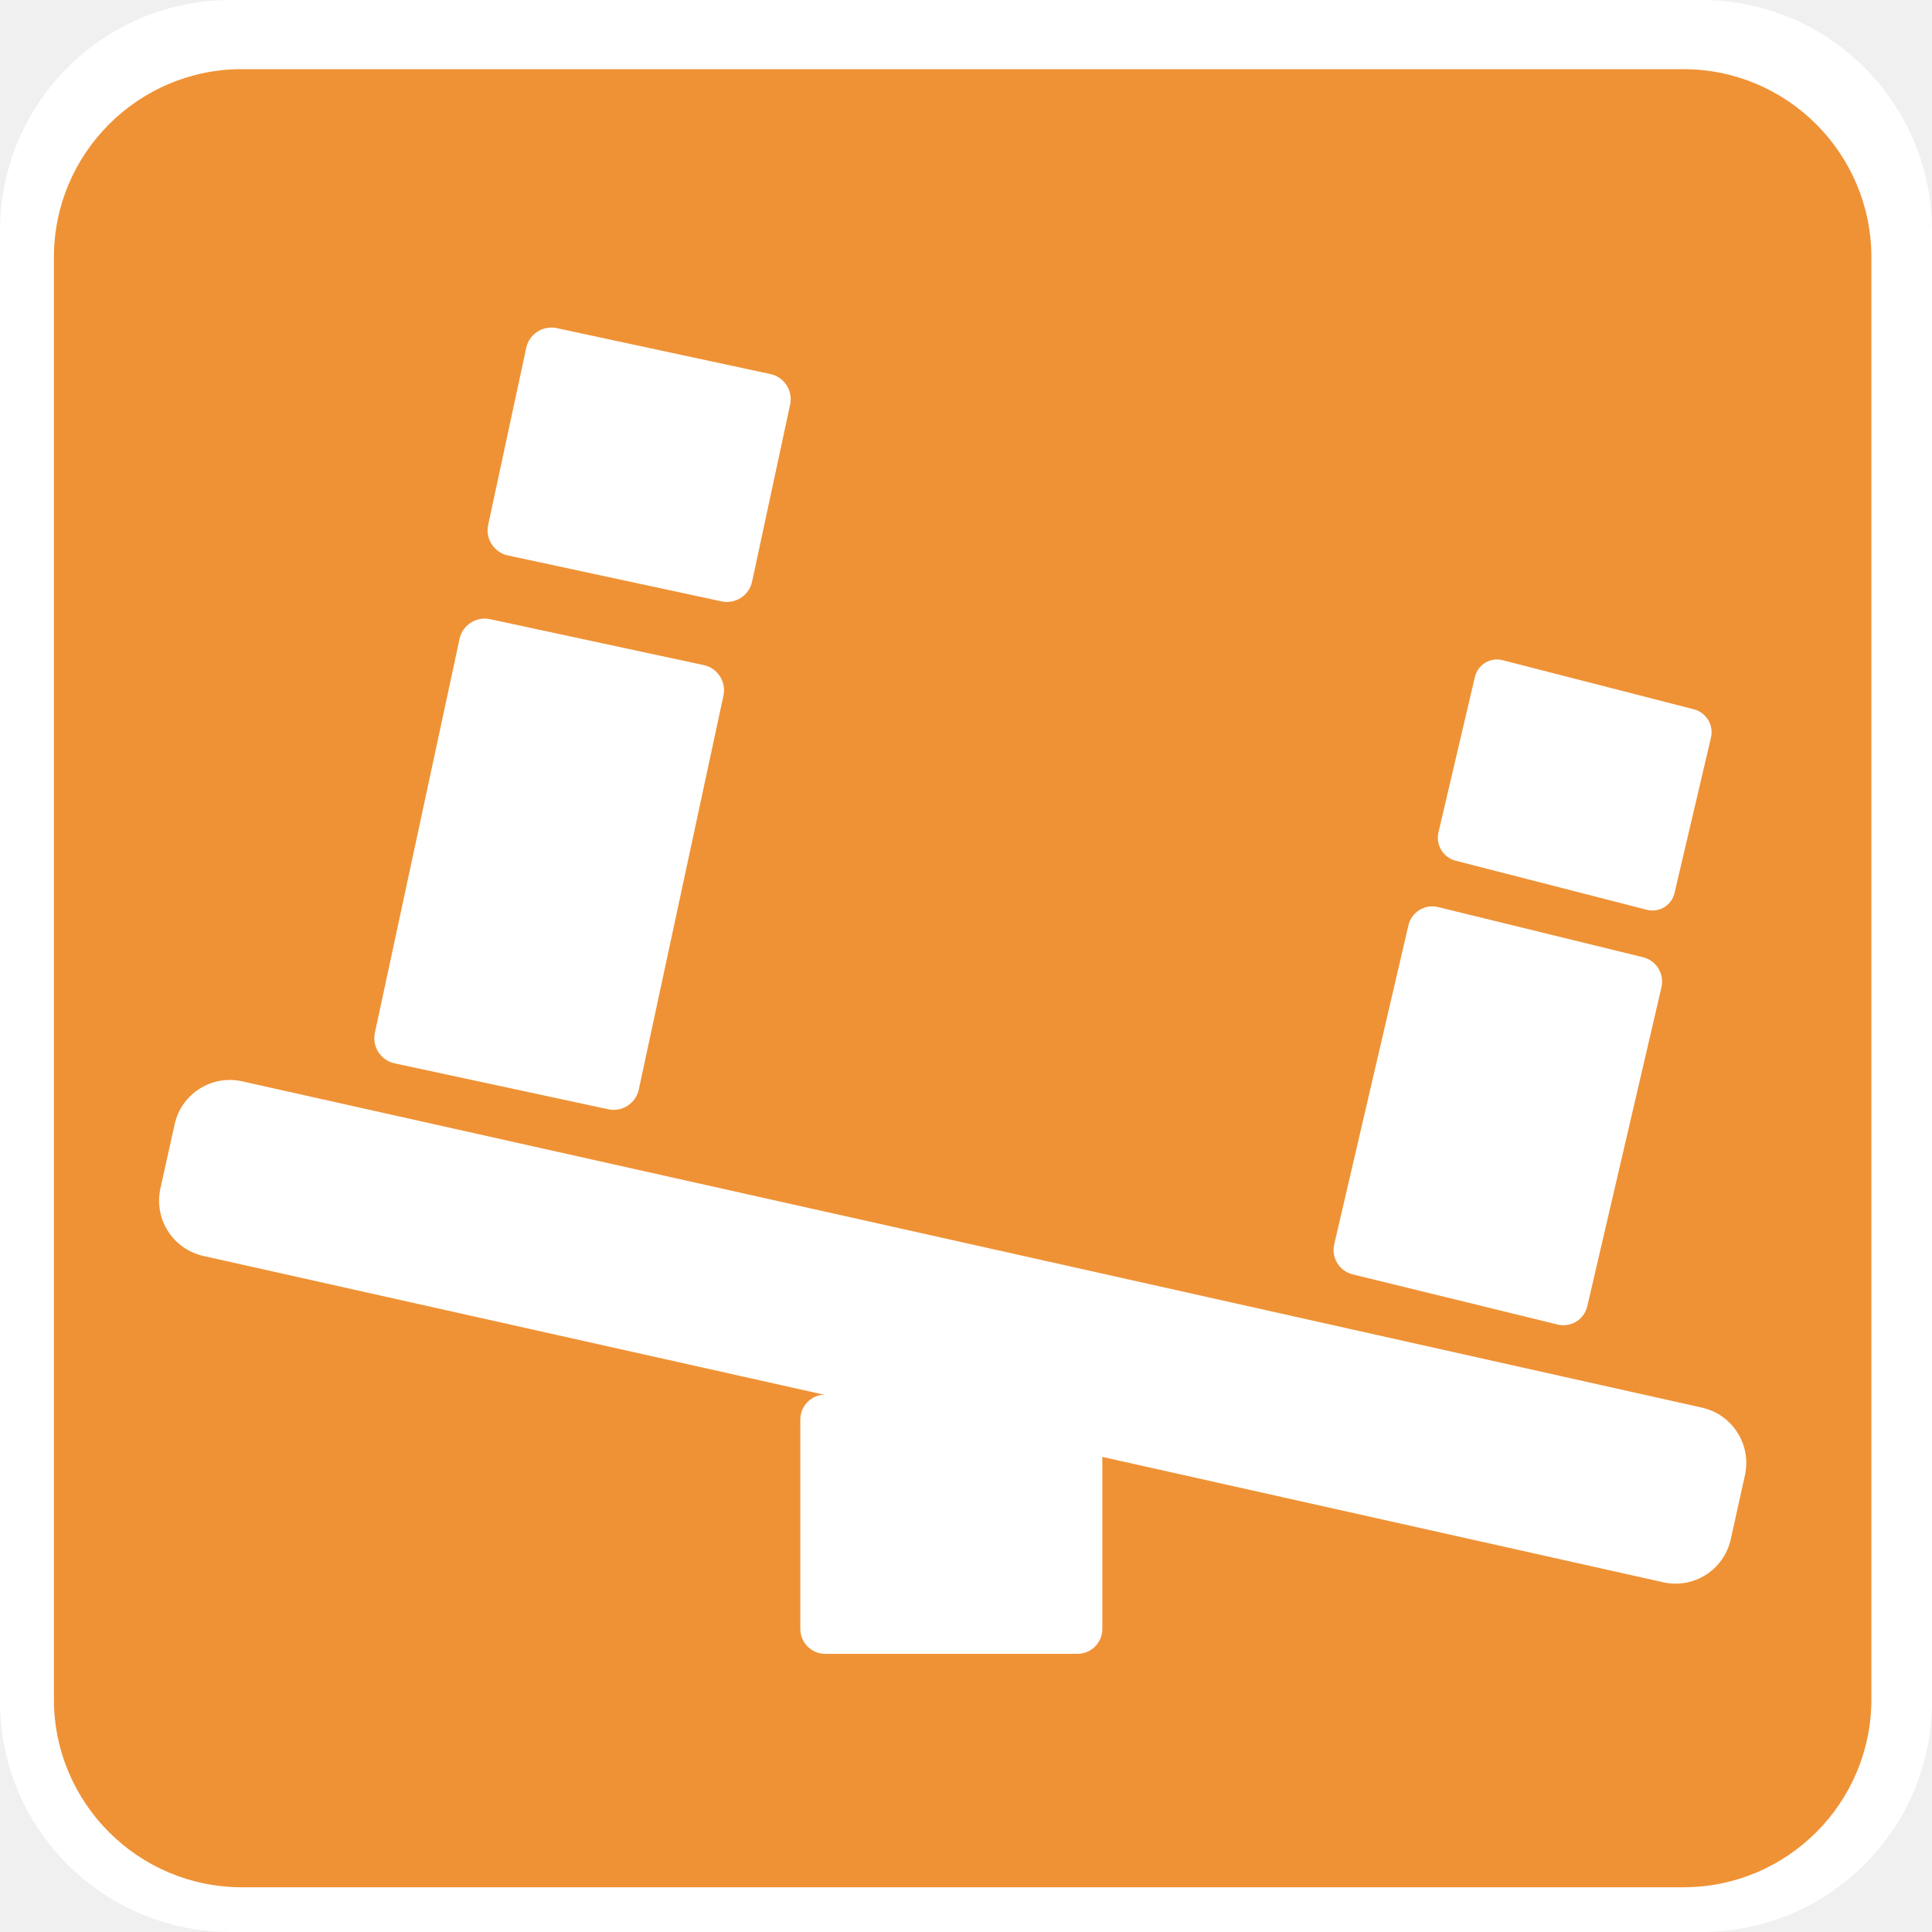
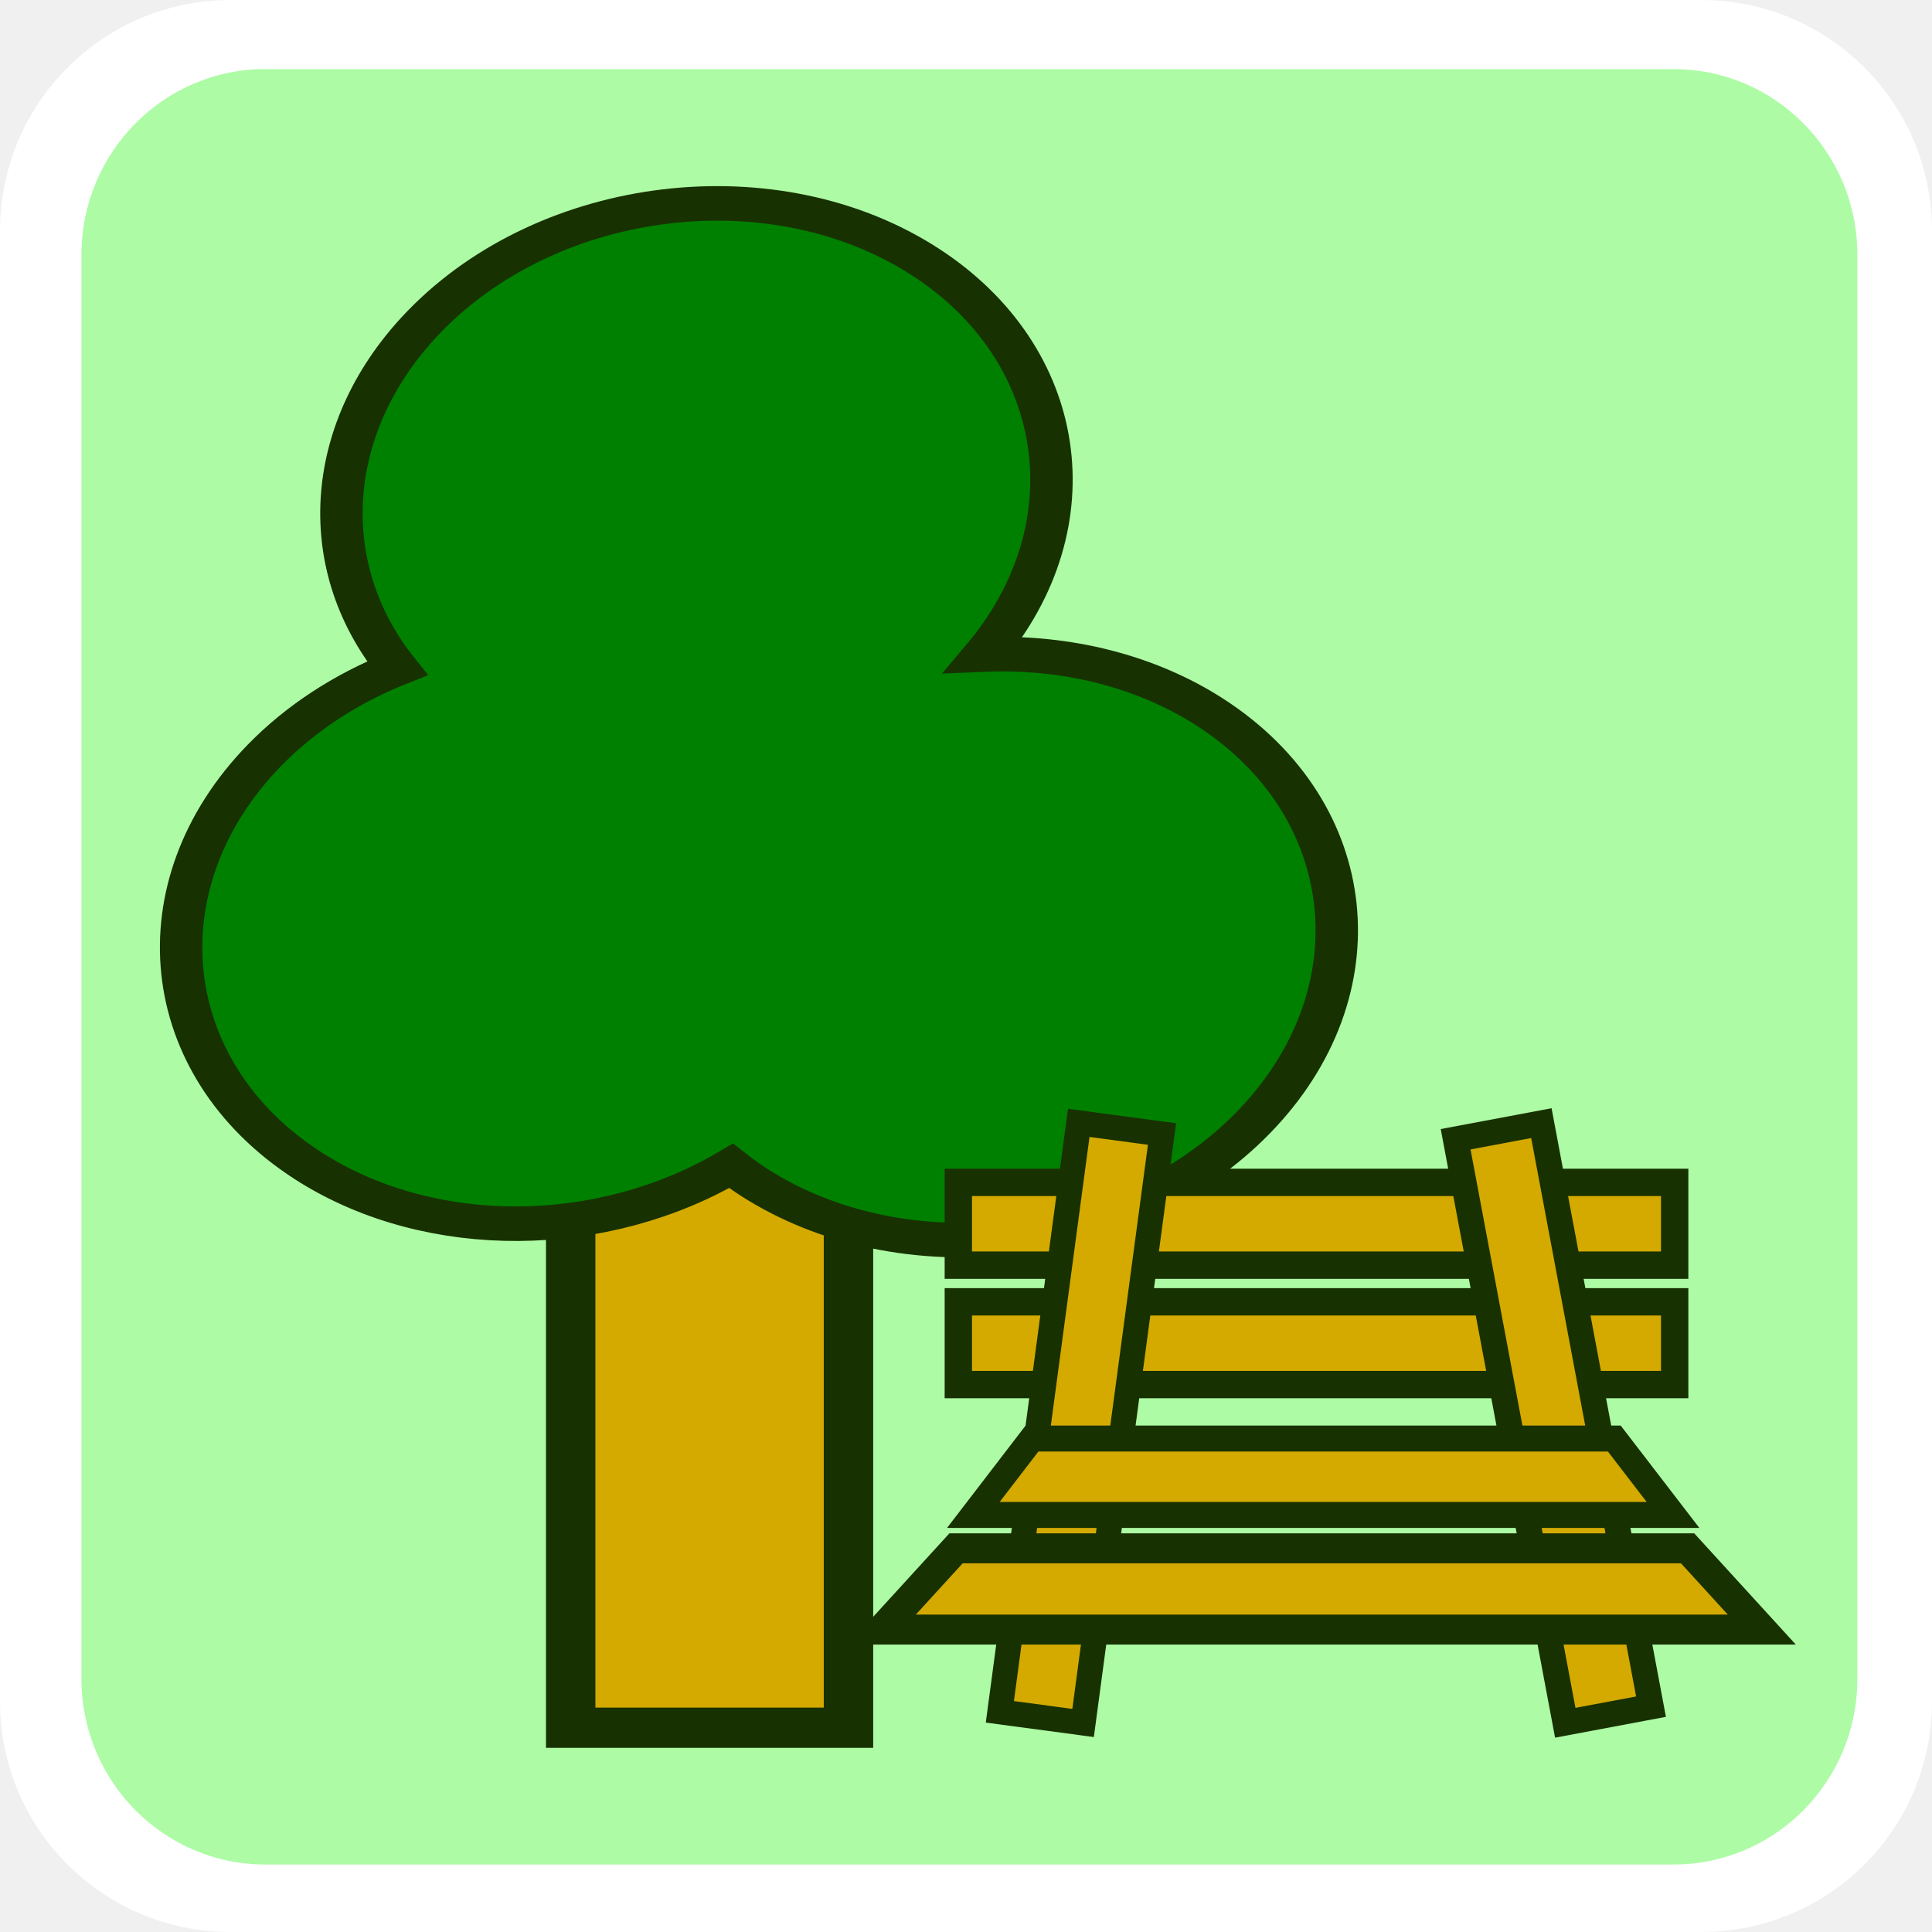
<svg xmlns="http://www.w3.org/2000/svg" xml:space="preserve" viewBox="0 0 32 32" height="32" width="32" y="0px" x="0px" id="Layer_1" version="1.1">
  <defs id="defs7">
    <clipPath id="clipPath874" clipPathUnits="userSpaceOnUse">
      <g id="use876">
        <path id="path878" d="m 5.428,7.074 c 0,0 -0.174,0.327 -0.179,0.505 -0.066,2.464 2.086,7.095 2.086,7.095 l 1.239,-5.44e-4 C 8.766,12.612 12.473,8.763 10.864,7.082 Z" style="color:#000000;font-style:normal;font-variant:normal;font-weight:normal;font-stretch:normal;font-size:medium;line-height:normal;font-family:sans-serif;font-variant-ligatures:normal;font-variant-position:normal;font-variant-caps:normal;font-variant-numeric:normal;font-variant-alternates:normal;font-variant-east-asian:normal;font-feature-settings:normal;font-variation-settings:normal;text-indent:0;text-align:start;text-decoration:none;text-decoration-line:none;text-decoration-style:solid;text-decoration-color:#000000;letter-spacing:normal;word-spacing:normal;text-transform:none;writing-mode:lr-tb;direction:ltr;text-orientation:mixed;dominant-baseline:auto;baseline-shift:baseline;text-anchor:start;white-space:normal;shape-padding:0;shape-margin:0;inline-size:0;clip-rule:nonzero;display:inline;overflow:visible;visibility:visible;isolation:auto;mix-blend-mode:normal;color-interpolation:sRGB;color-interpolation-filters:linearRGB;solid-color:#000000;solid-opacity:1;vector-effect:none;fill:#ffffff;fill-opacity:1;fill-rule:evenodd;stroke:none;stroke-width:0;stroke-linecap:round;stroke-linejoin:round;stroke-miterlimit:4;stroke-dasharray:none;stroke-dashoffset:0;stroke-opacity:1;paint-order:stroke markers fill;color-rendering:auto;image-rendering:auto;shape-rendering:auto;text-rendering:auto;enable-background:accumulate;stop-color:#000000;stop-opacity:1" />
      </g>
    </clipPath>
  </defs>
  <path id="path2-3" d="M 28.177,32 C 30.29,32 32,30.294 32,28.181 V 3.823 C 32,1.71 30.29,0 28.177,0 H 3.823 C 1.71,0 0,1.71 0,3.823 V 28.181 C 0,30.294 1.71,32 3.823,32 H 28.177 Z" style="fill:#ffffff;stroke-width:0.259" />
-   <path id="path4" d="m 4.006,1.145 c -1.716,0 -3.113,1.397 -3.113,3.114 V 28.147 c 0,1.717 1.397,3.112 3.113,3.112 H 27.883 c 1.718,0 3.113,-1.395 3.113,-3.112 V 4.26 C 30.996,2.543 29.601,1.146 27.883,1.146 H 4.005 Z" style="fill:#ef9235;fill-opacity:1;stroke-width:0.254" />
-   <rect rx="0.413" y="23.099" x="13.256" height="4.294" width="5.002" id="rect836" style="fill:#ffffff;fill-rule:evenodd;stroke:#000000;stroke-width:0;stroke-linecap:round;stroke-linejoin:round;stroke-miterlimit:4;stroke-dasharray:none;paint-order:stroke markers fill" />
-   <rect transform="matrix(0.975917,0.2181423,-0.2165288,0.9762762,0,0)" style="fill:#ffffff;fill-rule:evenodd;stroke:#000000;stroke-width:0;stroke-linecap:round;stroke-linejoin:round;stroke-miterlimit:4;stroke-dasharray:none;paint-order:stroke markers fill" id="rect836-3" width="26.651" height="2.963" x="6.856" y="16.604" rx="0.938" />
-   <rect transform="rotate(12.12933)" rx="0.426" y="8.321" x="9.665" height="7.525" width="4.471" id="rect882" style="fill:#ffffff;fill-rule:evenodd;stroke:#000000;stroke-width:0;stroke-linecap:round;stroke-linejoin:round;stroke-miterlimit:4;stroke-dasharray:none;paint-order:stroke markers fill" />
-   <rect transform="rotate(12.12933)" style="fill:#ffffff;fill-rule:evenodd;stroke:#000000;stroke-width:0;stroke-linecap:round;stroke-linejoin:round;stroke-miterlimit:4;stroke-dasharray:none;paint-order:stroke markers fill" id="rect882-9" width="4.471" height="3.851" x="9.732" y="3.376" rx="0.426" />
-   <rect style="fill:#ffffff;fill-rule:evenodd;stroke:#000000;stroke-width:0;stroke-linecap:round;stroke-linejoin:round;stroke-miterlimit:4;stroke-dasharray:none;paint-order:stroke markers fill" id="rect882-6" width="4.315" height="6.246" x="26.195" y="8.932" rx="0.411" transform="matrix(0.971337,0.2377068,-0.2265292,0.9740044,0,0)" />
-   <rect rx="0.384" y="4.407" x="26.35" height="3.411" width="4.037" id="rect882-9-2" style="fill:#ffffff;fill-rule:evenodd;stroke:#000000;stroke-width:0;stroke-linecap:round;stroke-linejoin:round;stroke-miterlimit:4;stroke-dasharray:none;paint-order:stroke markers fill" transform="matrix(0.9686189,0.2485507,-0.2284067,0.9735658,0,0)" />
+   <path id="path4" d="m 4.391,1.144 c -1.677,0 -3.042,1.38 -3.042,3.075 V 27.809 c 0,1.696 1.365,3.073 3.042,3.073 H 27.722 c 1.679,0 3.042,-1.378 3.042,-3.073 V 4.22 c 2e-6,-1.696 -1.363,-3.075 -3.042,-3.075 H 4.39 Z" style="fill:#adfba5;fill-opacity:1;stroke-width:0.25" />
+   <g id="g894" transform="matrix(1.396791,0,0,1.137507,-1.012287,-2.380466)" style="stroke:#183100;stroke-opacity:1">
+     <rect style="fill:#d4aa00;fill-opacity:1;stroke:#183100;stroke-width:0.586;stroke-miterlimit:4;stroke-dasharray:none;stroke-opacity:1" id="rect843" width="3.294" height="10.305" x="7.492" y="16.945" />
+     <path id="path845" style="fill:#008000;fill-opacity:1;stroke:#183100;stroke-width:0.503;stroke-miterlimit:4;stroke-dasharray:none;stroke-opacity:1" d="m 4.431,19.108 a 4.111,4.361 38.434 0 0 4.963,-0.039 4.111,4.361 38.434 0 0 0.261,0.23 4.111,4.361 38.434 0 0 5.932,-0.861 A 4.111,4.361 38.434 0 0 15.078,12.467 4.111,4.361 38.434 0 0 12.391,11.623 4.111,4.361 38.434 0 0 11.695,5.905 4.111,4.361 38.434 0 0 5.763,6.766 4.111,4.361 38.434 0 0 5.436,11.822 4.111,4.361 38.434 0 0 3.862,13.089 a 4.111,4.361 38.434 0 0 0.509,5.972 4.111,4.361 38.434 0 0 0.06,0.047 z" />
+   </g>
+   <rect style="fill:#d4aa00;fill-opacity:1;stroke:#183100;stroke-width:0.453;stroke-miterlimit:4;stroke-dasharray:none;stroke-opacity:1" id="rect888-8-5" width="11.865" height="1.371" x="15.873" y="19.584" />
+   <rect style="fill:#d4aa00;fill-opacity:1;stroke:#183100;stroke-width:0.453;stroke-miterlimit:4;stroke-dasharray:none;stroke-opacity:1" id="rect888-8-5-9" width="11.865" height="1.371" x="15.873" y="21.562" />
+   <rect style="fill:#d4aa00;fill-opacity:1;stroke:#183100;stroke-width:0.415;stroke-miterlimit:4;stroke-dasharray:none;stroke-opacity:1" id="rect888" width="1.391" height="9.842" x="20.179" y="16.061" transform="rotate(7.630706)" />
+   <rect style="fill:#d4aa00;fill-opacity:1;stroke:#183100;stroke-width:0.423;stroke-miterlimit:4;stroke-dasharray:none;stroke-opacity:1" id="rect888-8" width="1.445" height="9.834" x="20.211" y="22.997" transform="rotate(-10.64091)" />
+   <path id="rect888-8-5-7" style="fill:#d4aa00;fill-opacity:1;stroke:#183100;stroke-width:0.43;stroke-miterlimit:4;stroke-dasharray:none;stroke-opacity:1" d="m 17.093,23.827 h 9.645 l 0.972,1.265 H 16.122 Z" />
+   <path id="rect888-8-5-7-0" style="fill:#d4aa00;fill-opacity:1;stroke:#183100;stroke-width:0.497;stroke-miterlimit:4;stroke-dasharray:none;stroke-opacity:1" d="M 15.835,25.645 H 27.952 l 1.229,1.346 H 14.606 Z" />
</svg>
